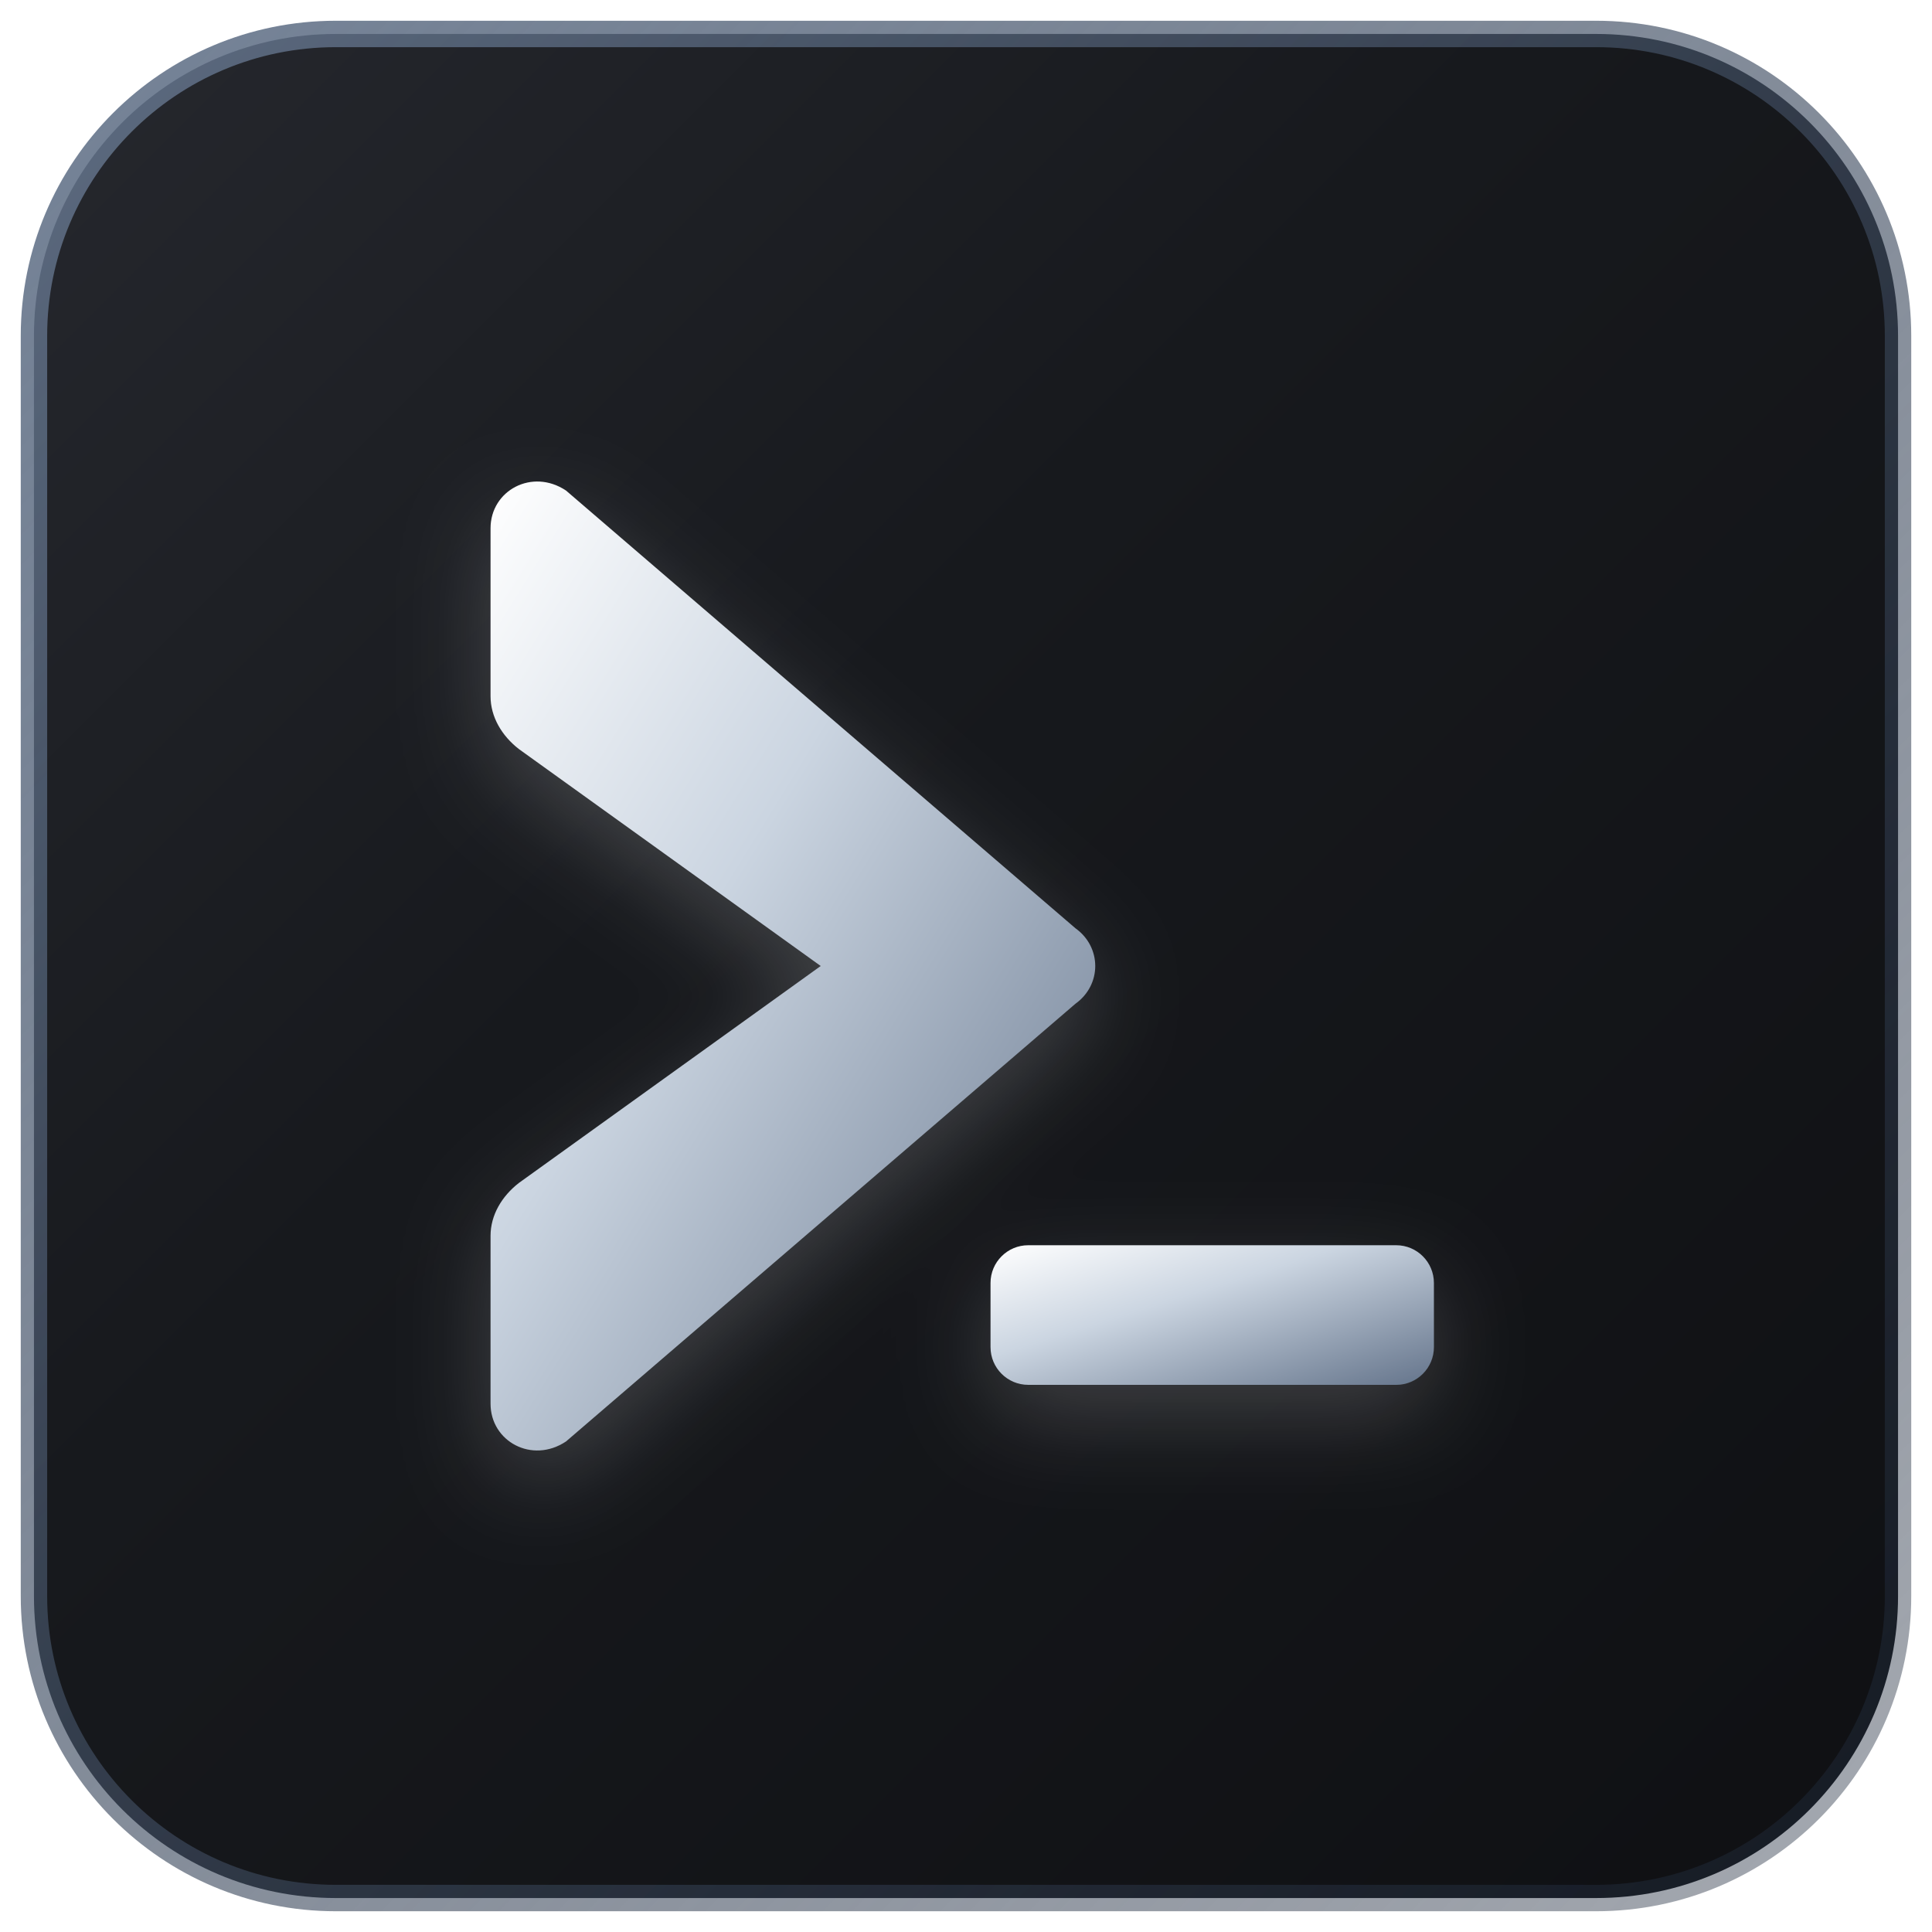
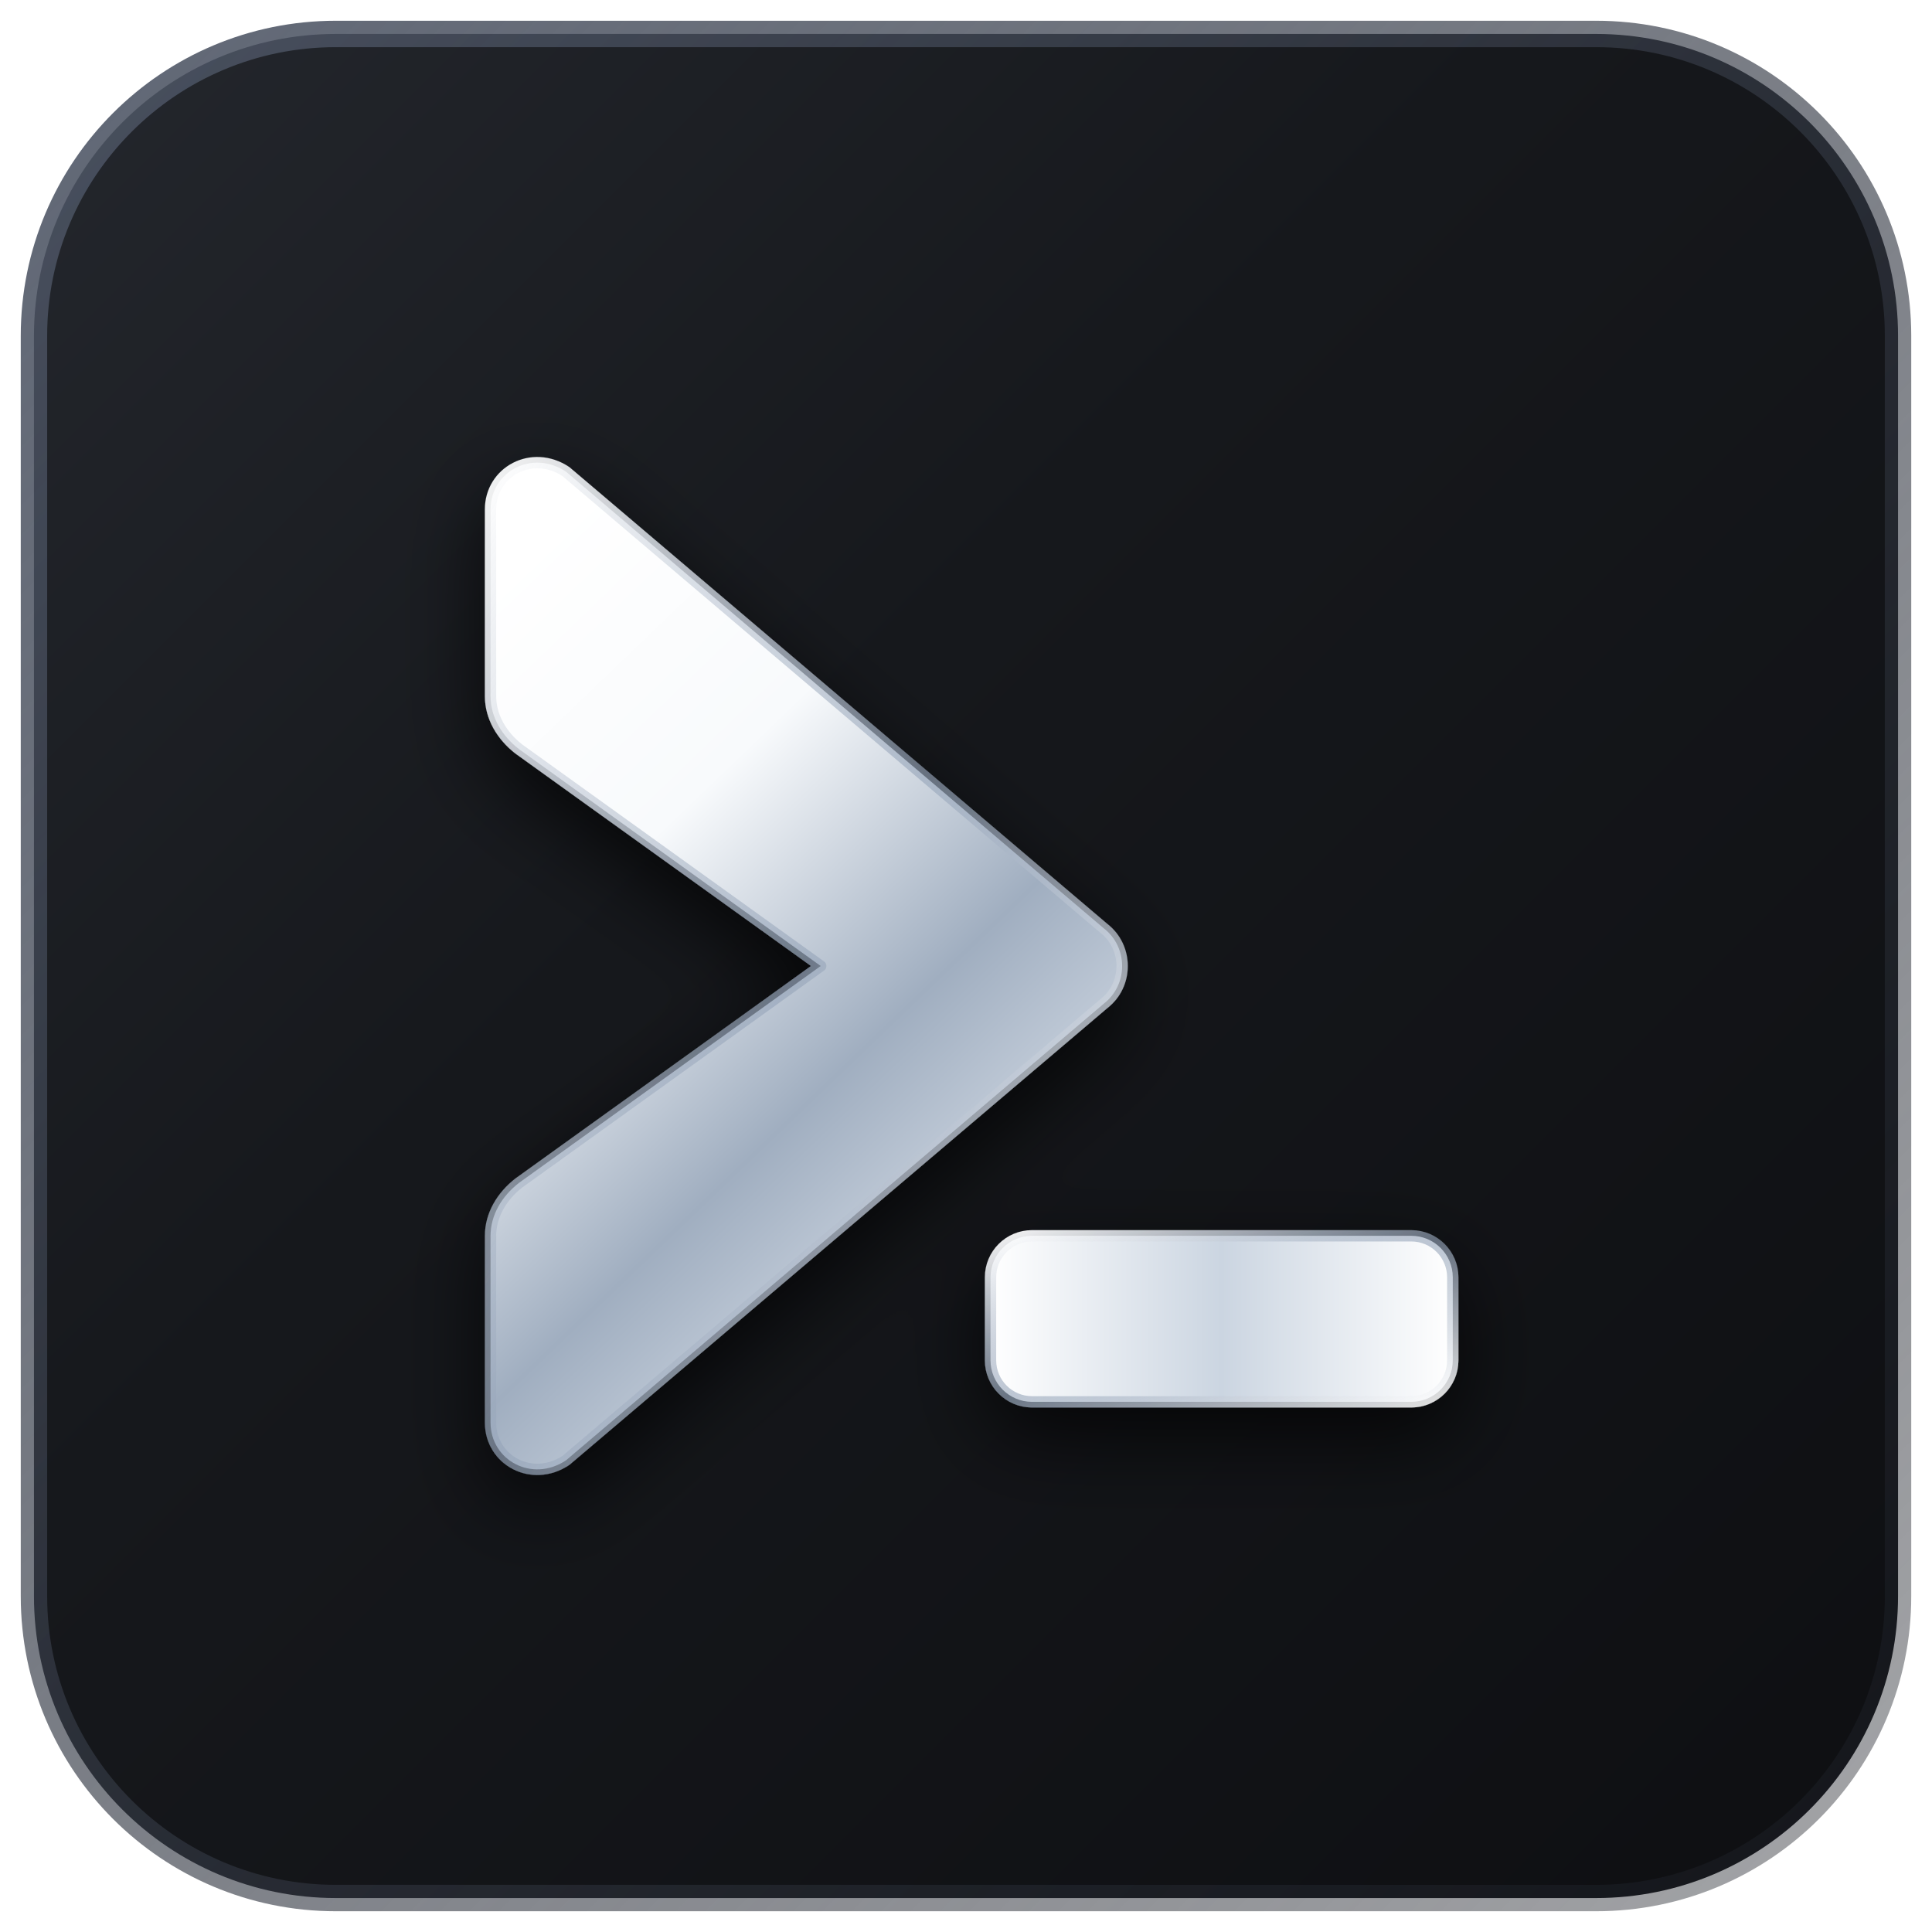
<svg xmlns="http://www.w3.org/2000/svg" width="1024" height="1024" viewBox="0 0 1024 1024" fill="none">
  <defs>
    <linearGradient id="mono_bg" x1="0%" y1="0%" x2="100%" y2="100%">
-       <stop offset="0%" stop-color="#26282E" />
-       <stop offset="40%" stop-color="#17191D" />
-       <stop offset="100%" stop-color="#0F1013" />
+       <stop offset="0%" stop-color="#24272D" />
+       <stop offset="40%" stop-color="#16181C" />
+       <stop offset="100%" stop-color="#0E0F12" />
    </linearGradient>
    <linearGradient id="mono_border" x1="0%" y1="0%" x2="100%" y2="100%">
-       <stop offset="0%" stop-color="#64748B" stop-opacity="0.9" />
-       <stop offset="100%" stop-color="#1E293B" stop-opacity="0.4" />
+       <stop offset="0%" stop-color="#4E5666" stop-opacity="0.9" />
+       <stop offset="100%" stop-color="#1C1F26" stop-opacity="0.4" />
    </linearGradient>
-     <linearGradient id="titanium_metal" x1="0%" y1="0%" x2="100%" y2="100%">
+     <linearGradient id="solid_chrome" x1="20%" y1="0%" x2="80%" y2="100%">
      <stop offset="0%" stop-color="#FFFFFF" />
-       <stop offset="40%" stop-color="#CBD5E1" />
-       <stop offset="100%" stop-color="#64748B" />
+       <stop offset="30%" stop-color="#F8FAFC" />
+       <stop offset="60%" stop-color="#A0AEC0" />
+       <stop offset="90%" stop-color="#E2E8F0" />
+       <stop offset="100%" stop-color="#FFFFFF" />
    </linearGradient>
-     <filter id="titanium_shadow" x="-20%" y="-20%" width="140%" height="140%" filterUnits="userSpaceOnUse">
-       <feDropShadow dx="0" dy="6" stdDeviation="12" flood-color="#000000" flood-opacity="0.75" />
-       <feDropShadow dx="0" dy="16" stdDeviation="24" flood-color="#FFFFFF" flood-opacity="0.18" />
+     <linearGradient id="cursor_chrome" x1="0%" y1="0%" x2="100%" y2="0%">
+       <stop offset="0%" stop-color="#FFFFFF" />
+       <stop offset="50%" stop-color="#CBD5E1" />
+       <stop offset="100%" stop-color="#FFFFFF" />
+     </linearGradient>
+     <linearGradient id="solid_rim" x1="0%" y1="0%" x2="100%" y2="100%">
+       <stop offset="0%" stop-color="#FFFFFF" stop-opacity="0.95" />
+       <stop offset="50%" stop-color="#94A3B8" stop-opacity="0.6" />
+       <stop offset="100%" stop-color="#FFFFFF" stop-opacity="0.85" />
+     </linearGradient>
+     <filter id="solid_glow" x="-20%" y="-20%" width="140%" height="140%" filterUnits="userSpaceOnUse">
+       <feDropShadow dx="0" dy="5" stdDeviation="12" flood-color="#FFFFFF" flood-opacity="0.25" />
+       <feDropShadow dx="0" dy="16" stdDeviation="22" flood-color="#000000" flood-opacity="0.75" />
    </filter>
  </defs>
  <rect x="18" y="18" width="988" height="988" rx="160" fill="url(#mono_bg)" stroke="url(#mono_border)" stroke-width="14" />
-   <g filter="url(#titanium_shadow)">
-     <path d="M 260 280 C 260 260 282 248 300 260 L 570 492 C 584 502 584 522 570 532 L 300 764 C 282 776 260 764 260 744 L 260 655 C 260 644 266 634 275 627 L 435 512 L 275 397 C 266 390 260 380 260 369 Z" fill="url(#titanium_metal)" />
-     <rect x="525" y="660" width="235" height="74" rx="20" fill="url(#titanium_metal)" />
+   <g transform="translate(512, 512) scale(1.0) translate(-512, -512)" filter="url(#solid_glow)">
+     <path d="M 260 270 C 260 250 282 238 300 250 L 585 492 C 598 502 598 522 585 532 L 300 774 C 282 786 260 774 260 754 L 260 655 C 260 644 266 634 275 627 L 435 512 L 275 397 C 266 390 260 380 260 369 Z" fill="url(#solid_chrome)" stroke="url(#solid_rim)" stroke-width="6" stroke-linejoin="round" />
+     <rect x="525" y="655" width="245" height="88" rx="22" fill="url(#cursor_chrome)" stroke="url(#solid_rim)" stroke-width="6" />
  </g>
</svg>
